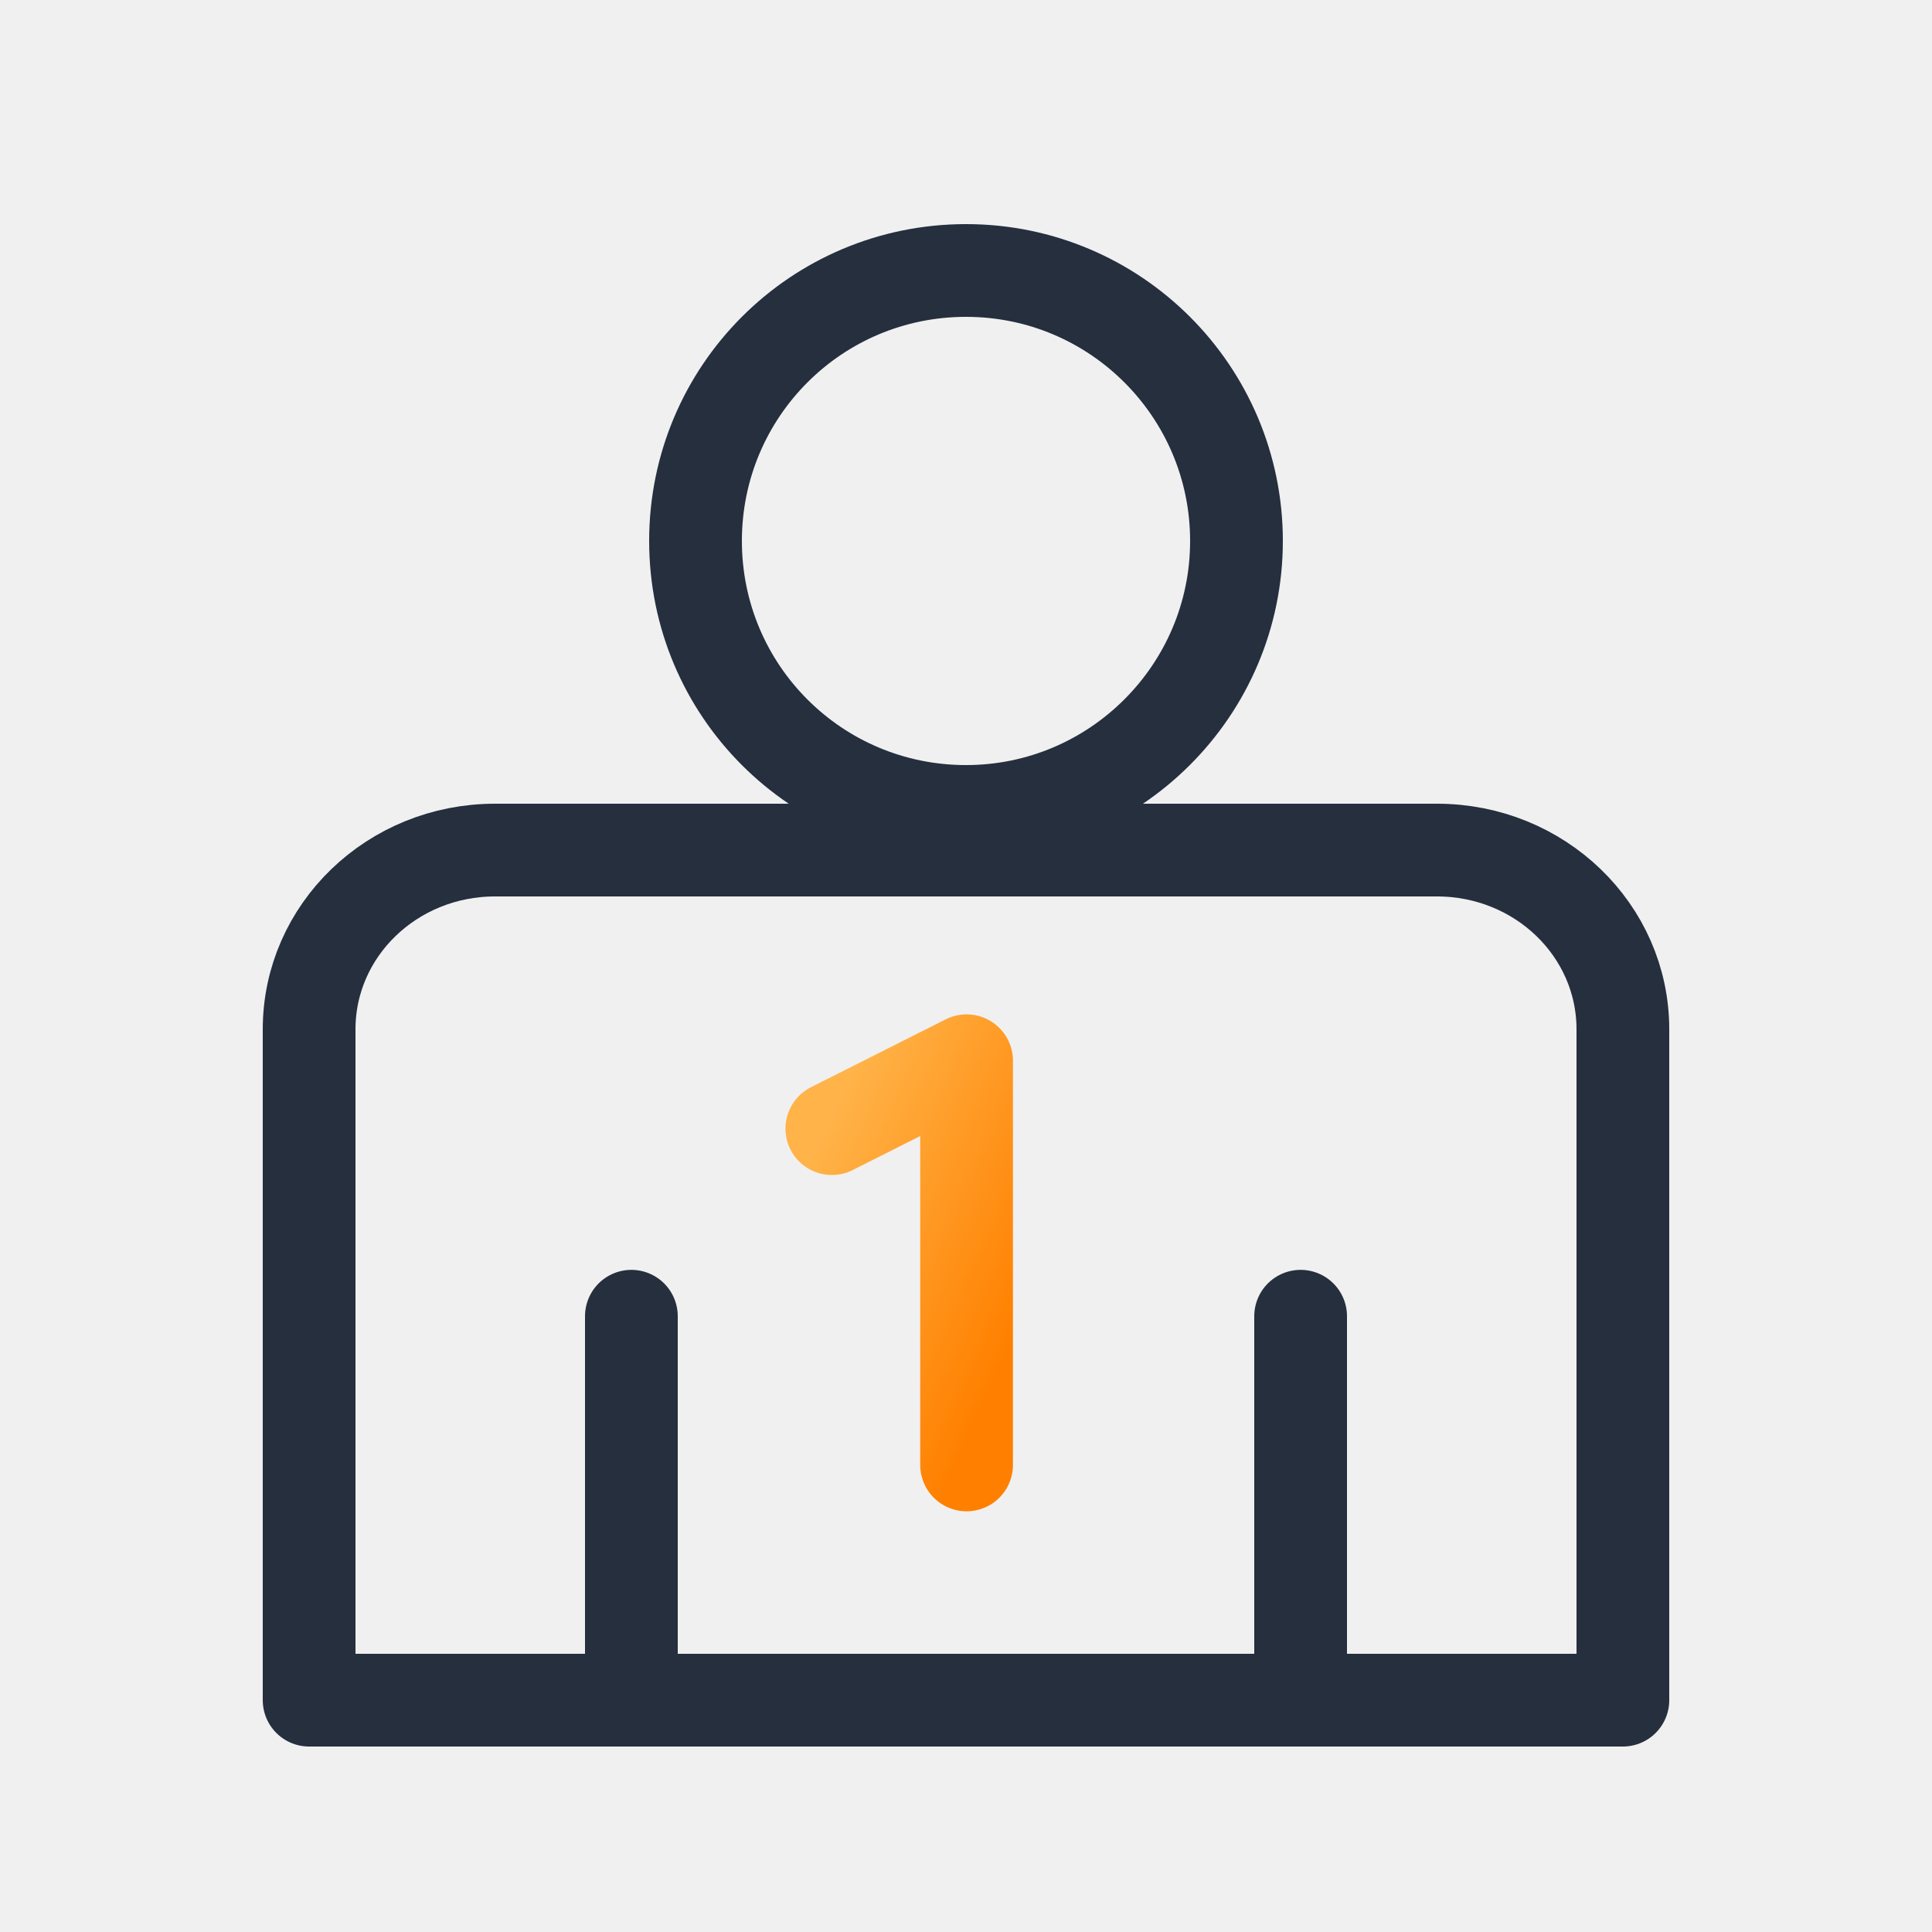
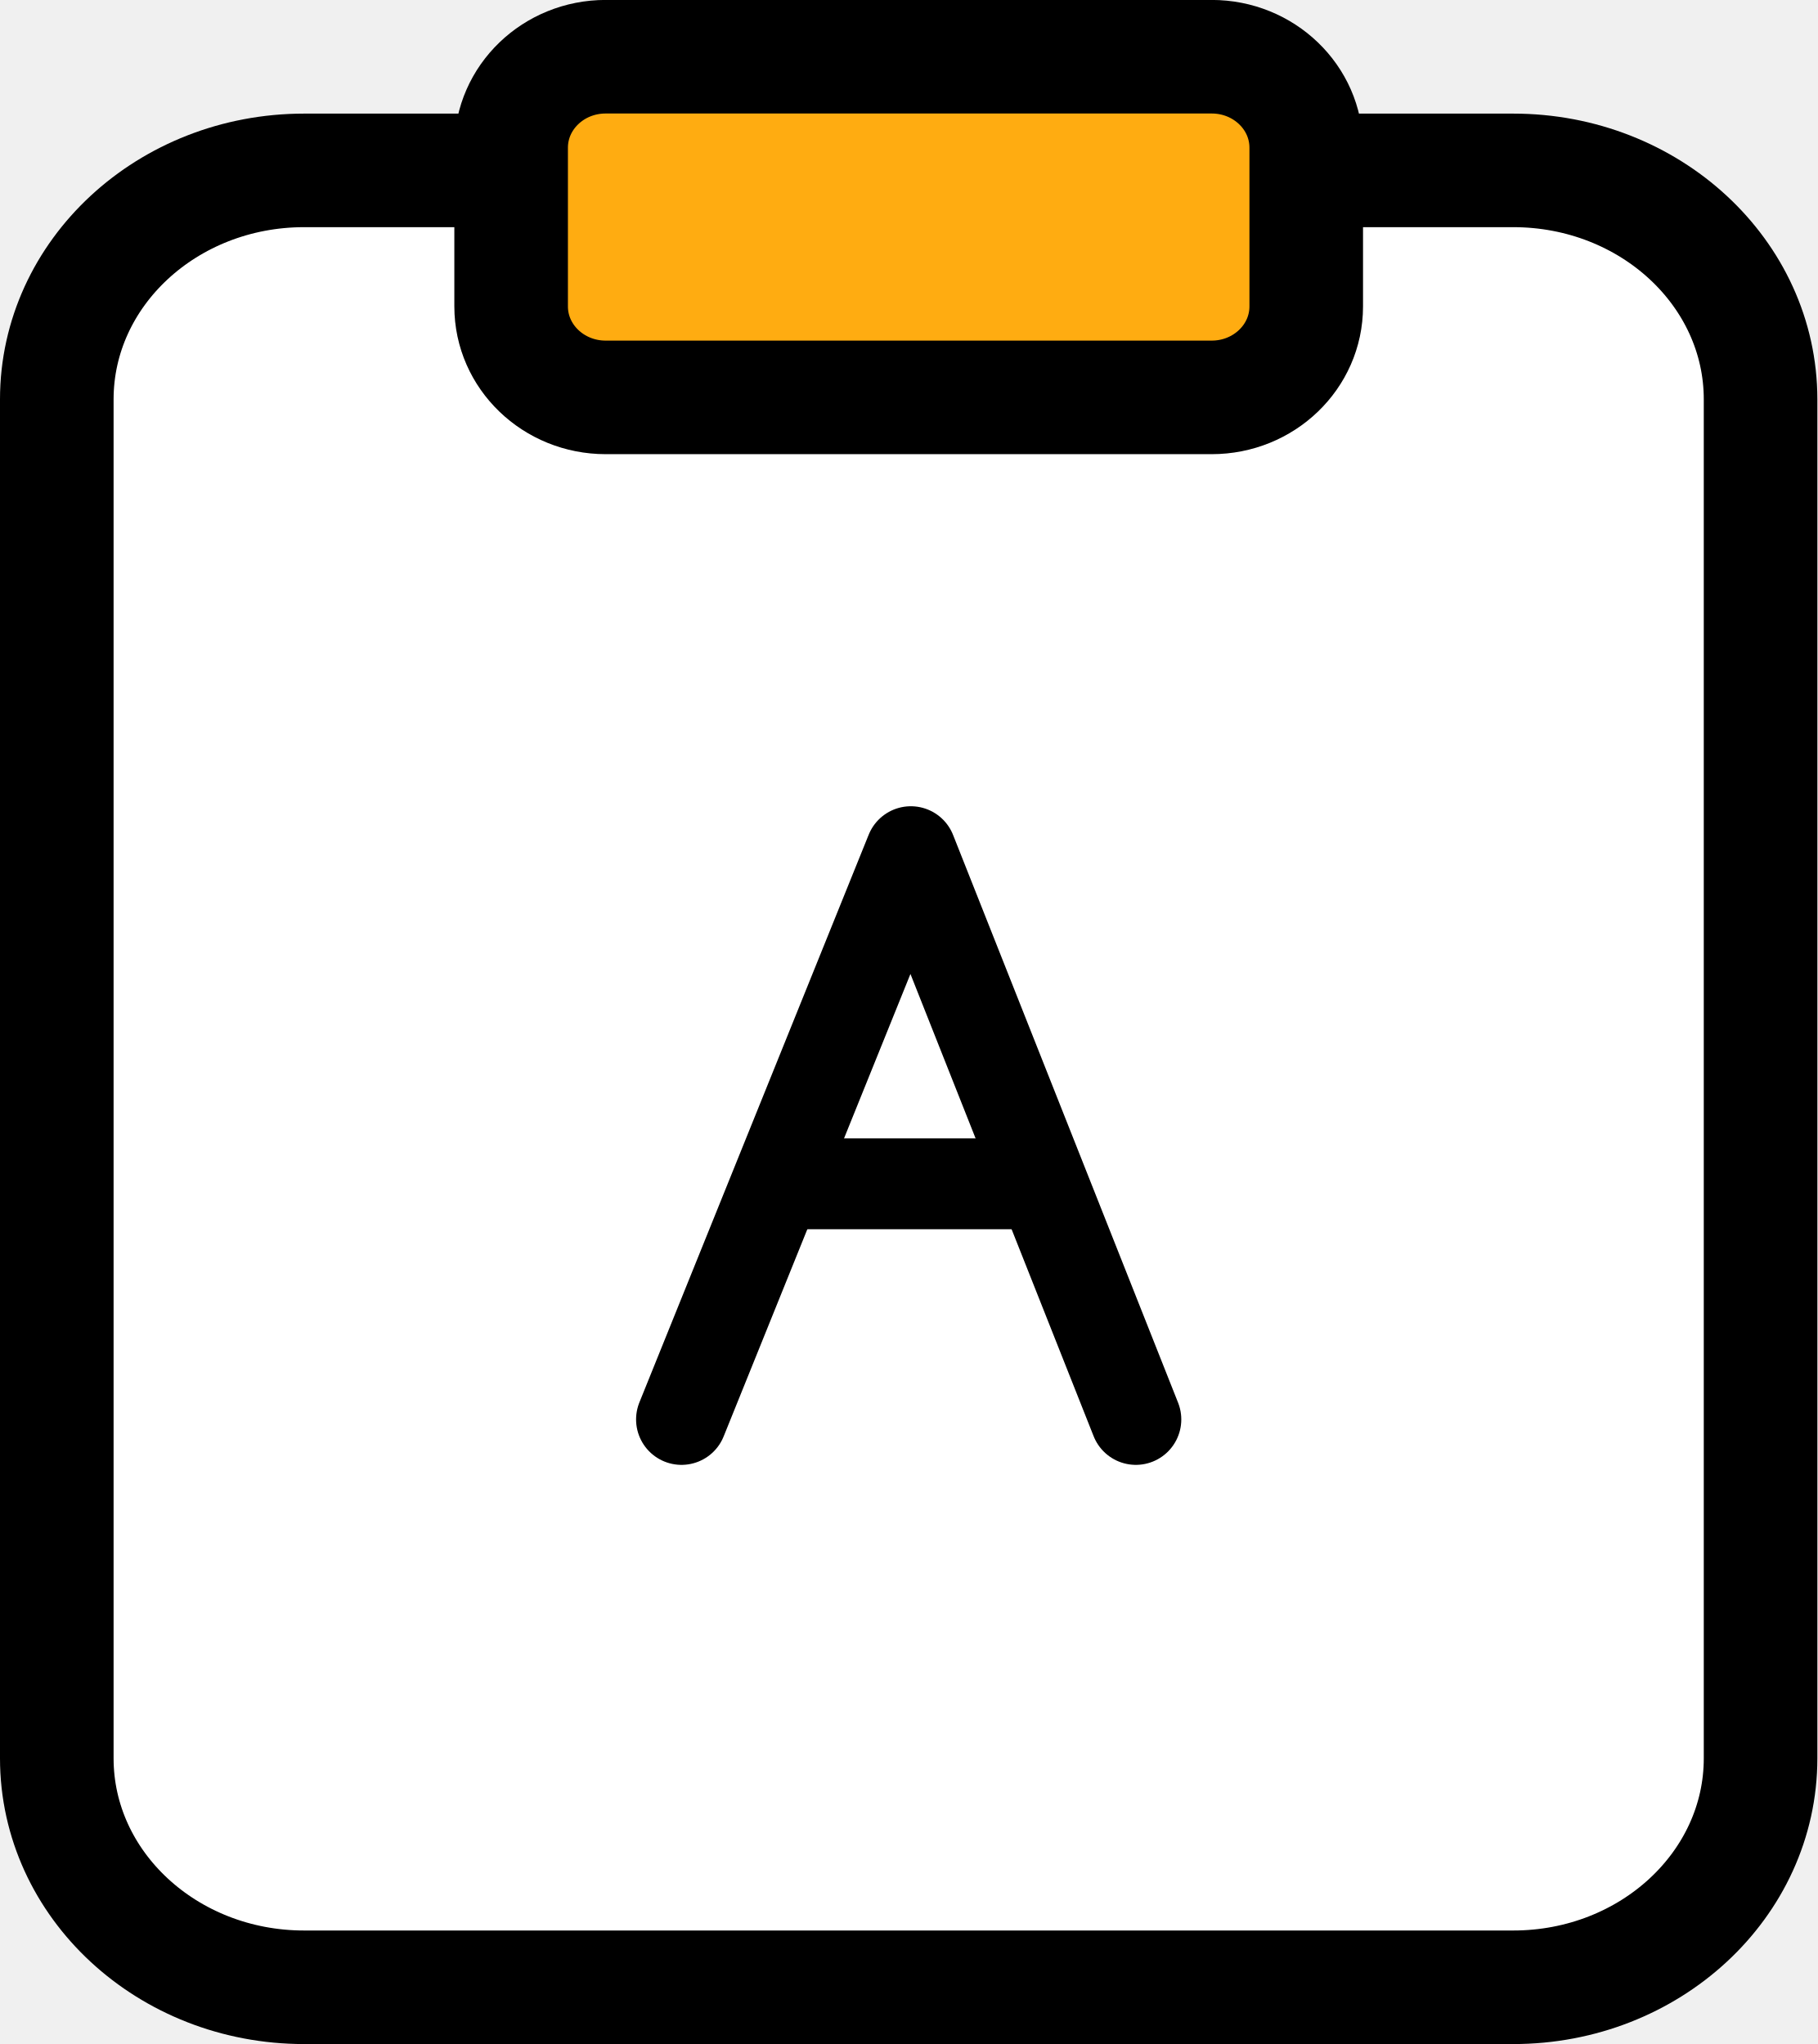
- <svg xmlns="http://www.w3.org/2000/svg" width="50" height="50" viewBox="0 0 50 50" fill="none">
-   <path d="M25 21C28.861 21 32 17.861 32 14C32 10.139 28.871 7 25 7C21.128 7 18 10.129 18 14C18 17.871 21.128 21 25 21Z" stroke="#252F3E" stroke-width="2.4" stroke-linecap="round" stroke-linejoin="round" />
-   <path d="M16.34 44H8V26.638C8 24.075 10.151 22 12.81 22H37.19C39.849 22 42 24.075 42 26.638V44H33.66M16.34 44V34.064M16.34 44H33.66M33.66 44V34.064" stroke="#252F3E" stroke-width="2.4" stroke-linecap="round" stroke-linejoin="round" />
-   <path d="M21.528 29.209L25.015 27.452V37.912" stroke="url(#paint0_linear_410_8374)" stroke-width="2.4" stroke-linecap="round" stroke-linejoin="round" />
-   <defs>
-     <linearGradient id="paint0_linear_410_8374" x1="24.724" y1="37.912" x2="18.666" y2="35.136" gradientUnits="userSpaceOnUse">
-       <stop stop-color="#FF8000" />
-       <stop offset="1" stop-color="#FFB348" />
-     </linearGradient>
-   </defs>
+ <svg xmlns="http://www.w3.org/2000/svg" width="32" height="36" viewBox="0 0 32 36" fill="none">
+   <g id="Group 650">
+     <path id="Vector" d="M31 30.968V7.034C31 4.807 29.05 3.001 26.645 3.001L5.355 3.001C2.95 3.001 1 4.807 1 7.034V30.968C1 33.195 2.95 35.001 5.355 35.001H26.645C29.05 35.001 31 33.195 31 30.968Z" fill="white" stroke="black" stroke-width="2" stroke-linecap="round" stroke-linejoin="round" />
+     <g id="Group 652">
+       <path id="Vector 274" d="M18 20.85L14 20.85" stroke="black" stroke-width="1.6" stroke-linecap="round" stroke-linejoin="round" />
+       <path id="Vector 273" d="M20 25L16.038 15L12 25" stroke="black" stroke-width="1.6" stroke-linecap="round" stroke-linejoin="round" />
+     </g>
+     <path id="Vector_2" d="M21.335 0.999H10.665C9.745 0.999 9 1.716 9 2.601V5.397C9 6.282 9.745 6.999 10.665 6.999H21.335C22.255 6.999 23 6.282 23 5.397V2.601C23 1.716 22.255 0.999 21.335 0.999Z" fill="#FFAC11" stroke="black" stroke-width="2" stroke-linecap="round" stroke-linejoin="round" />
+   </g>
</svg>
